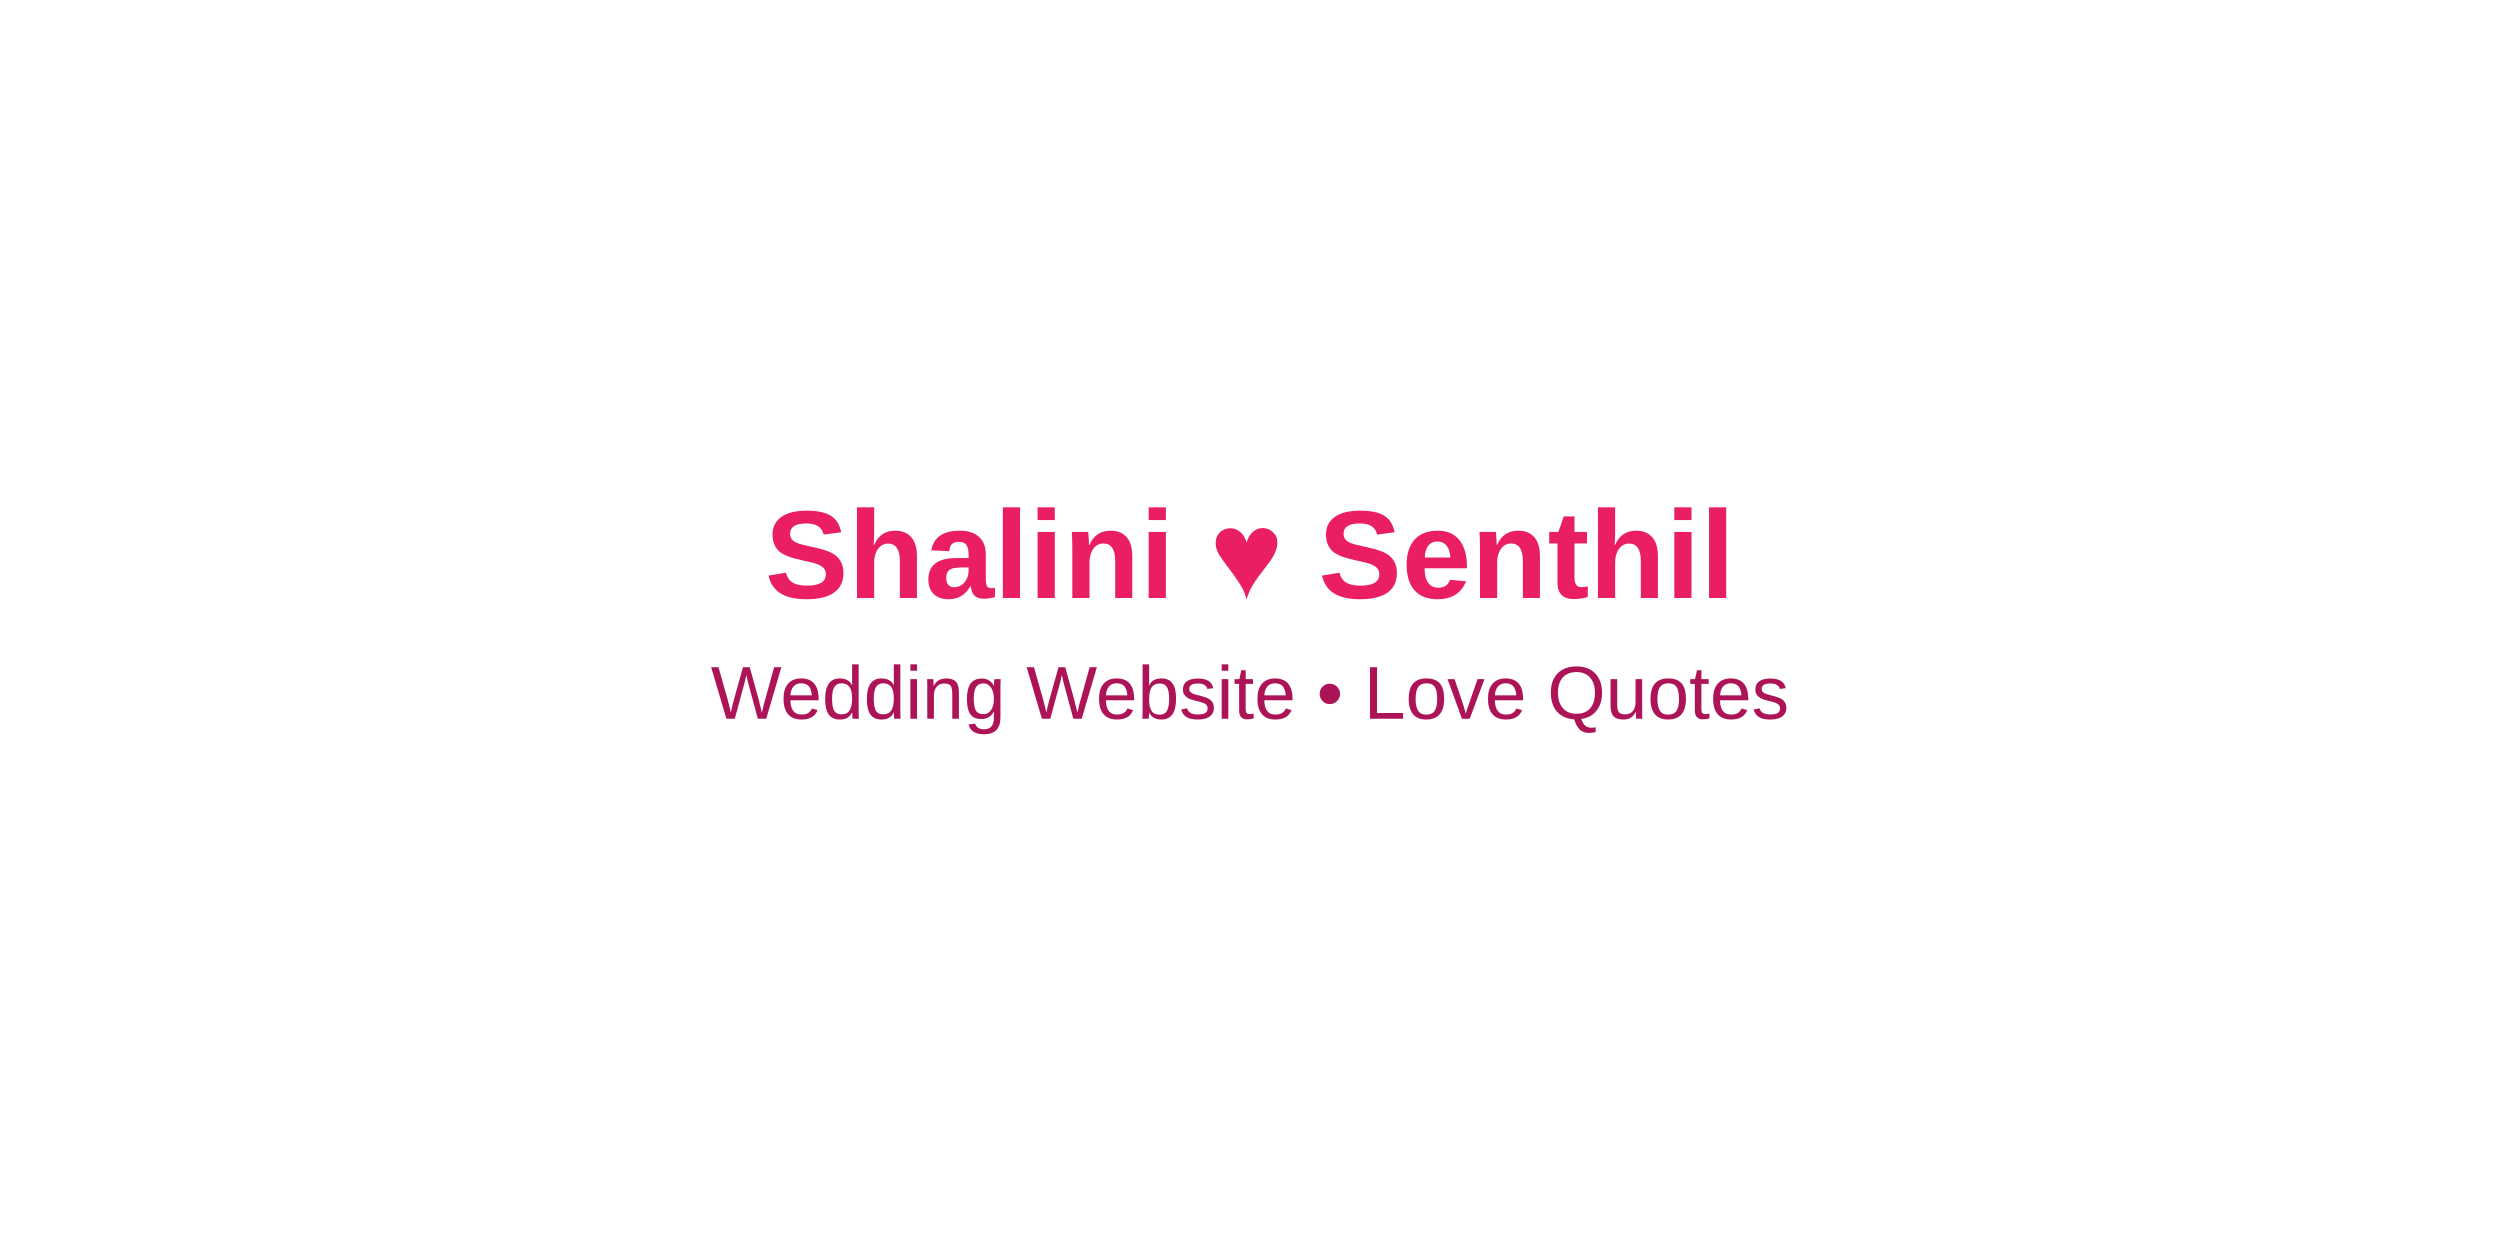
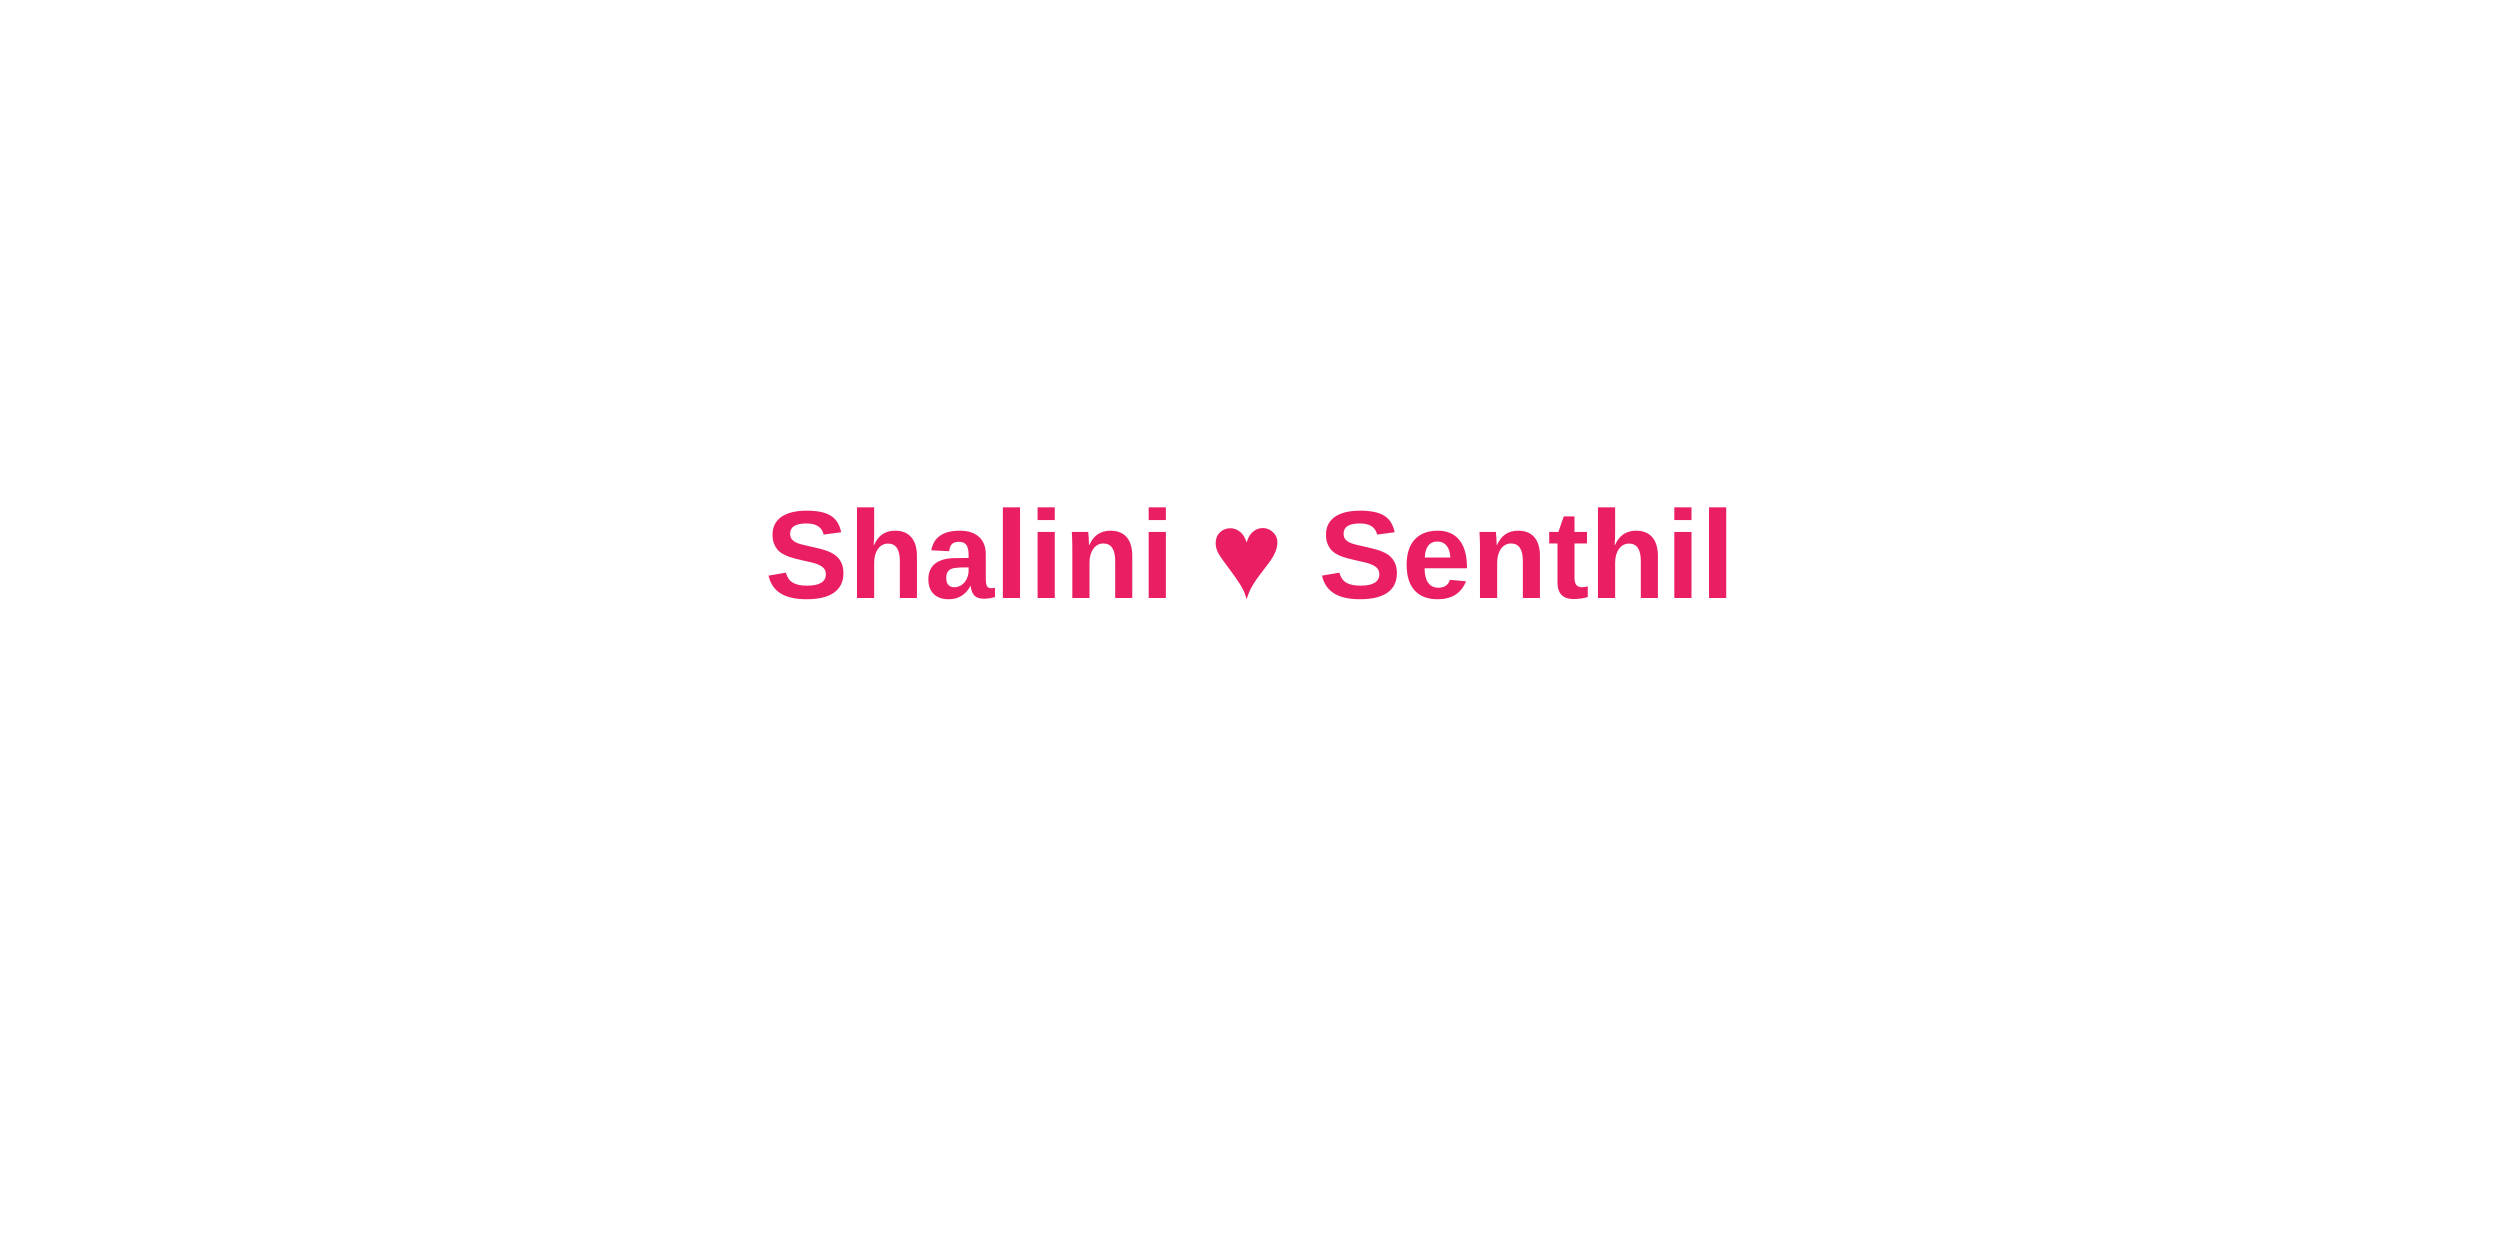
<svg xmlns="http://www.w3.org/2000/svg" version="1.1" x="0px" y="0px" width="400" height="200" viewBox="0 0 400 200" xml:space="preserve">
  <rect width="400" height="200" fill="none" />
  <g transform="translate(200, 100)">
    <text x="0" y="-10" font-family="Arial, sans-serif" font-size="20" font-weight="bold" fill="#E91E63" text-anchor="middle" dominant-baseline="middle">Shalini ♥ Senthil</text>
-     <text x="0" y="15" font-family="Arial, sans-serif" font-size="12" fill="#AD1457" text-anchor="middle">Wedding Website • Love Quotes</text>
  </g>
</svg>
